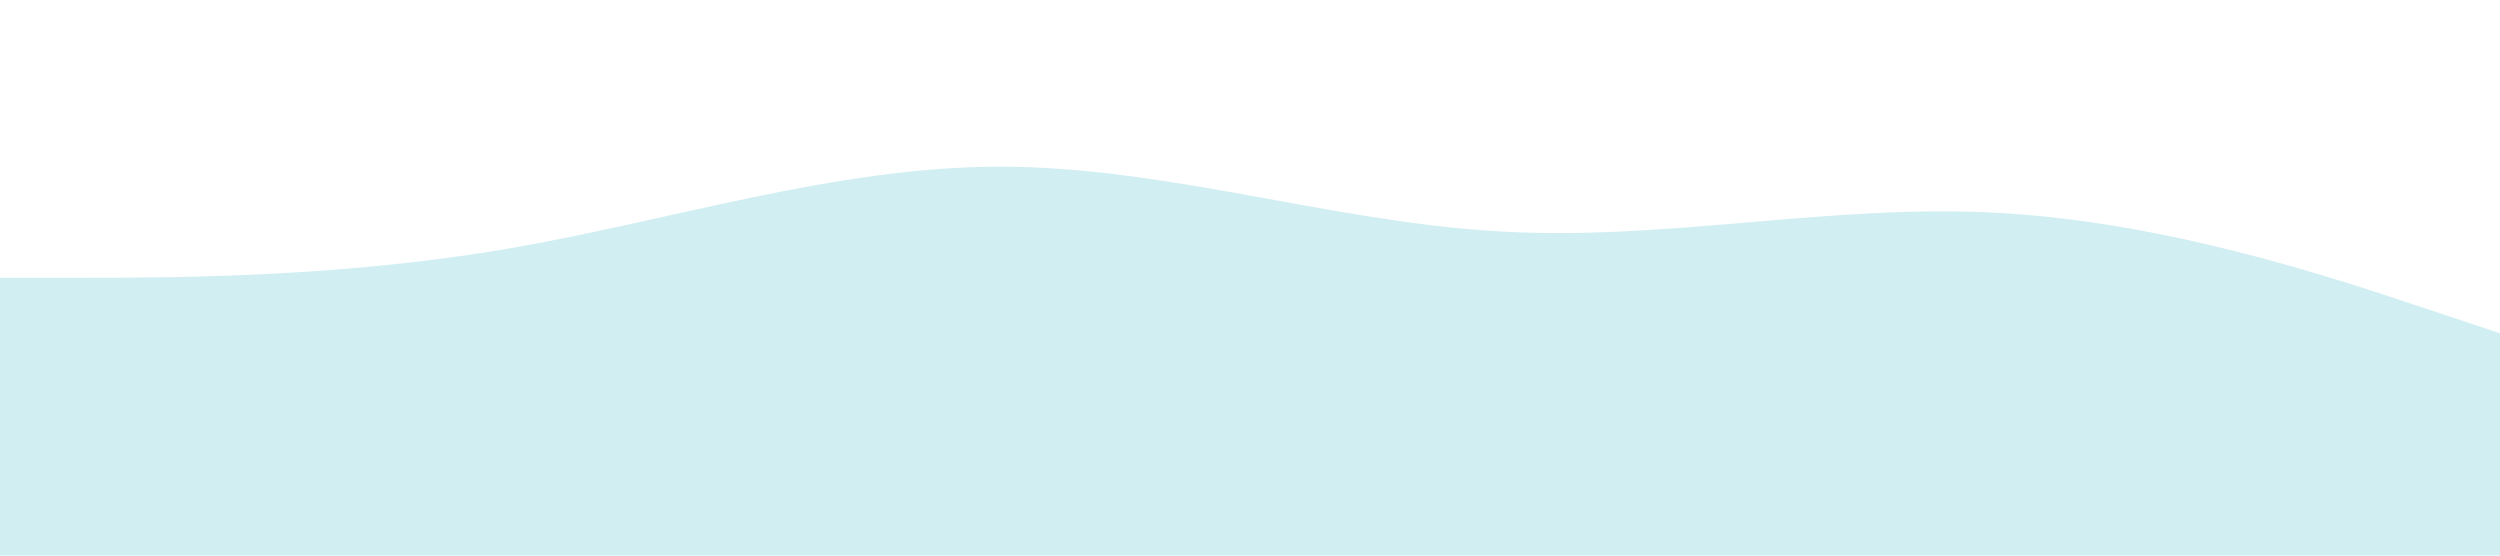
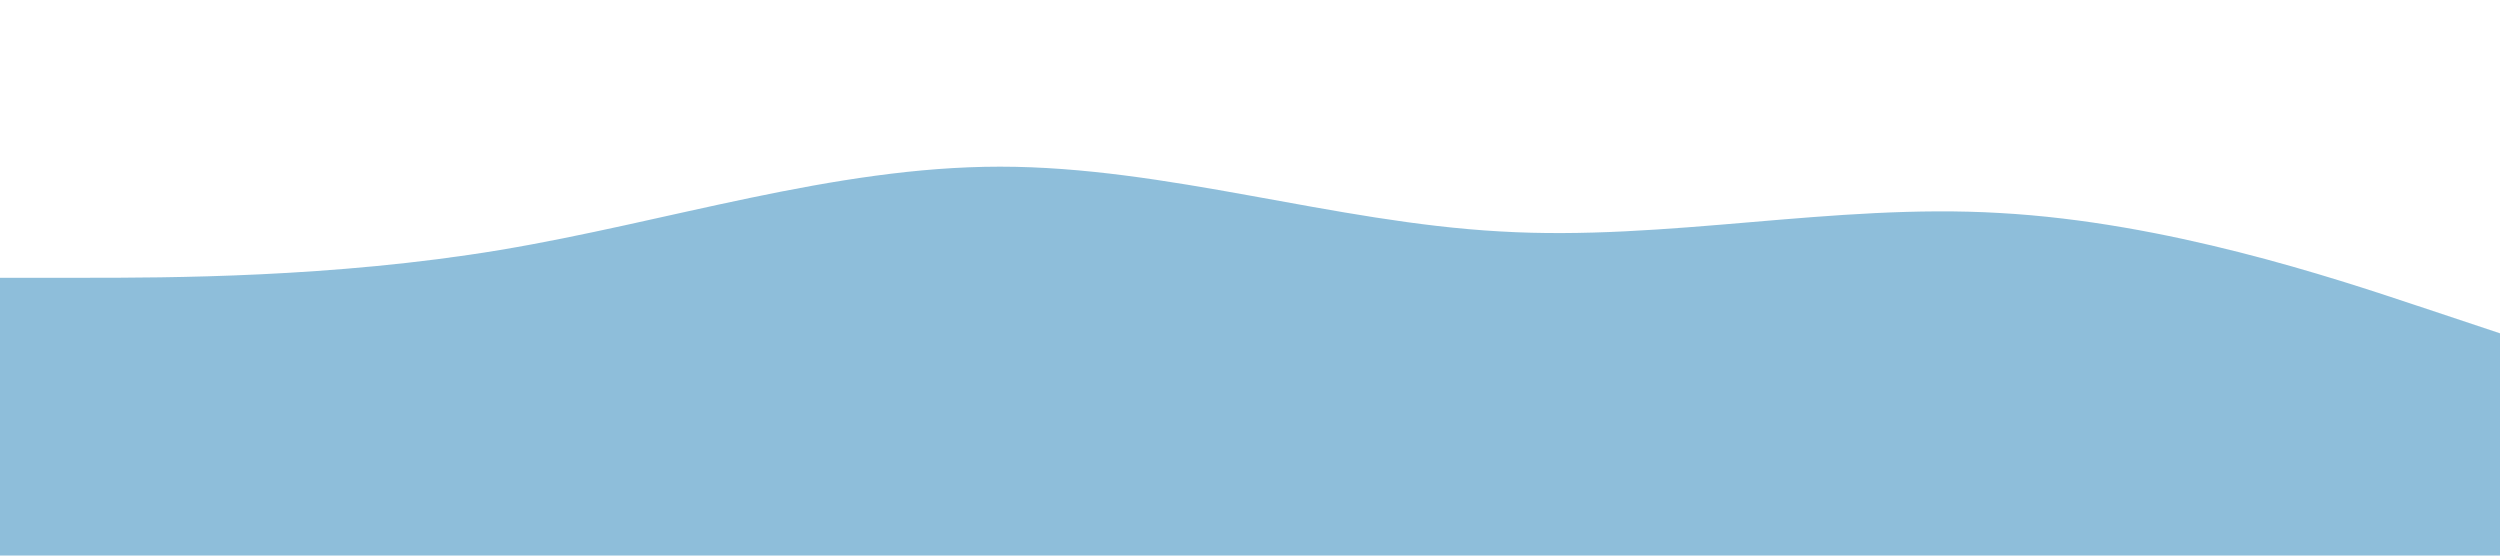
<svg xmlns="http://www.w3.org/2000/svg" viewBox="0 0 1440 320">
-   <path fill="#abe0e7" fill-opacity="0.55" d="M0,160L48,160C96,160,192,160,288,144C384,128,480,96,576,96C672,96,768,128,864,133.3C960,139,1056,117,1152,122.7C1248,128,1344,160,1392,176L1440,192L1440,320L1392,320C1344,320,1248,320,1152,320C1056,320,960,320,864,320C768,320,672,320,576,320C480,320,384,320,288,320C192,320,96,320,48,320L0,320Z" />
+   <path fill="#3289bb" fill-opacity="0.55" d="M0,160L48,160C96,160,192,160,288,144C384,128,480,96,576,96C672,96,768,128,864,133.3C960,139,1056,117,1152,122.7C1248,128,1344,160,1392,176L1440,192L1440,320L1392,320C1344,320,1248,320,1152,320C1056,320,960,320,864,320C768,320,672,320,576,320C480,320,384,320,288,320C192,320,96,320,48,320L0,320Z" />
</svg>
